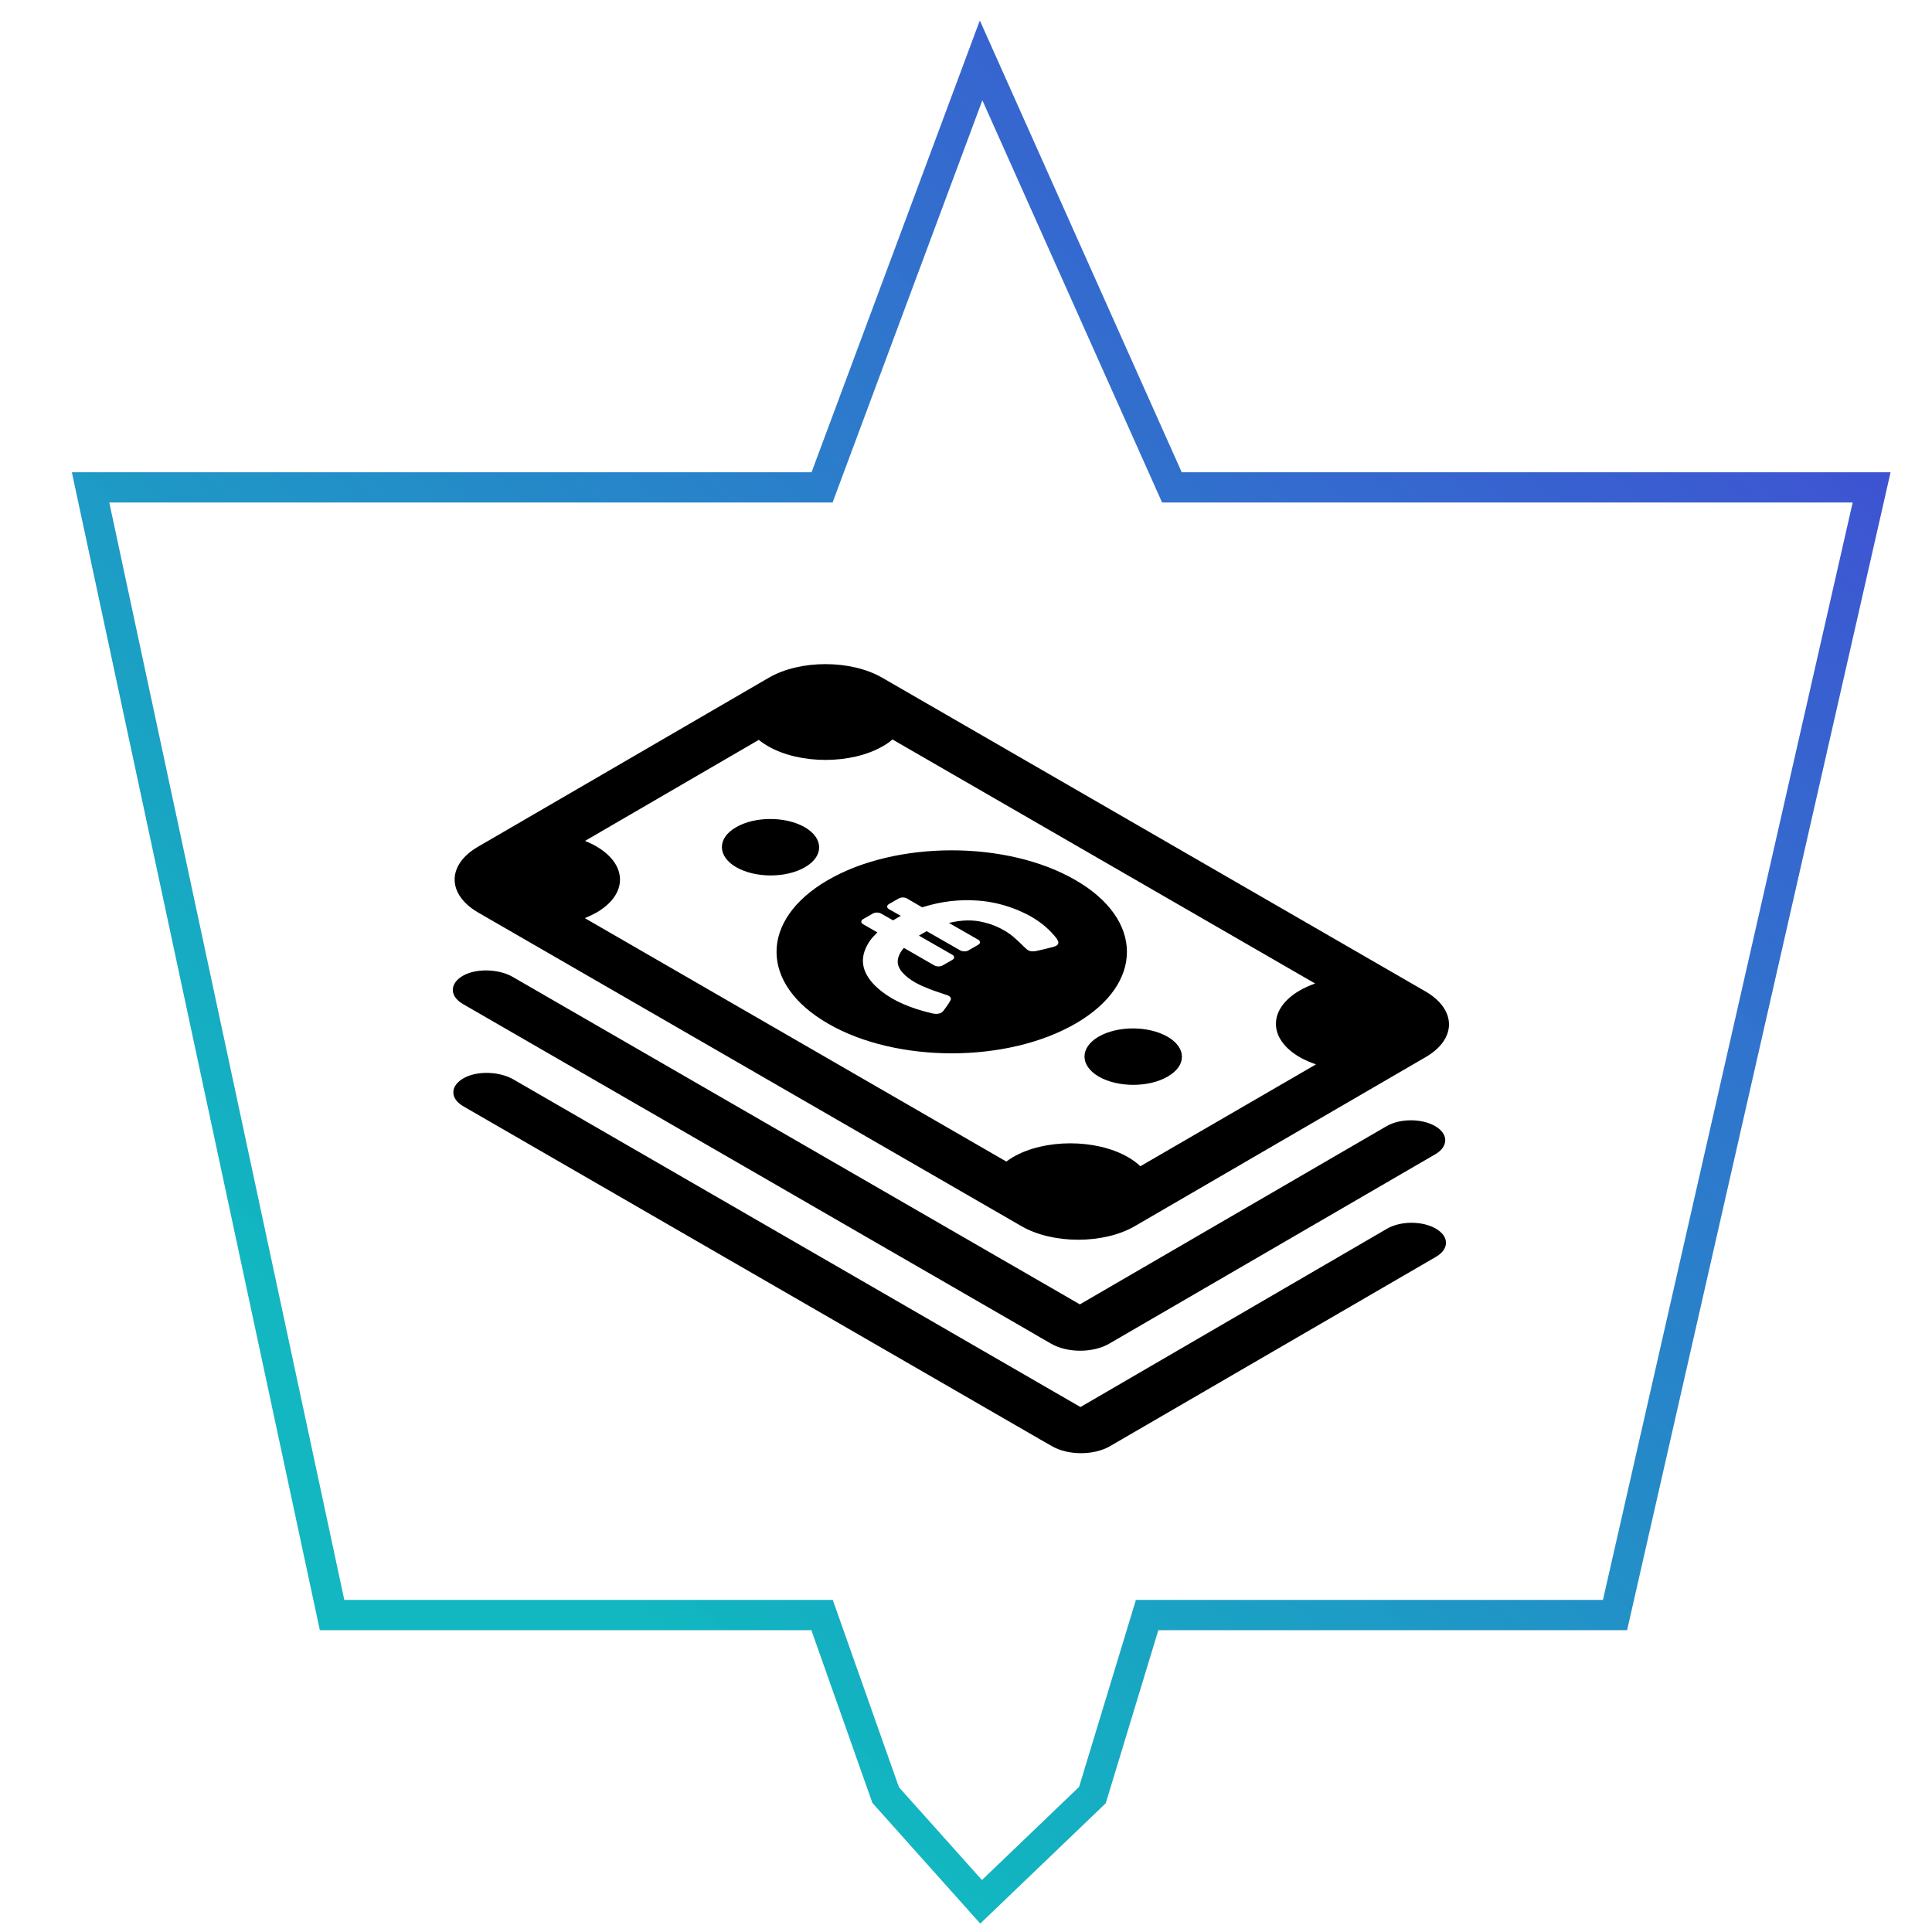
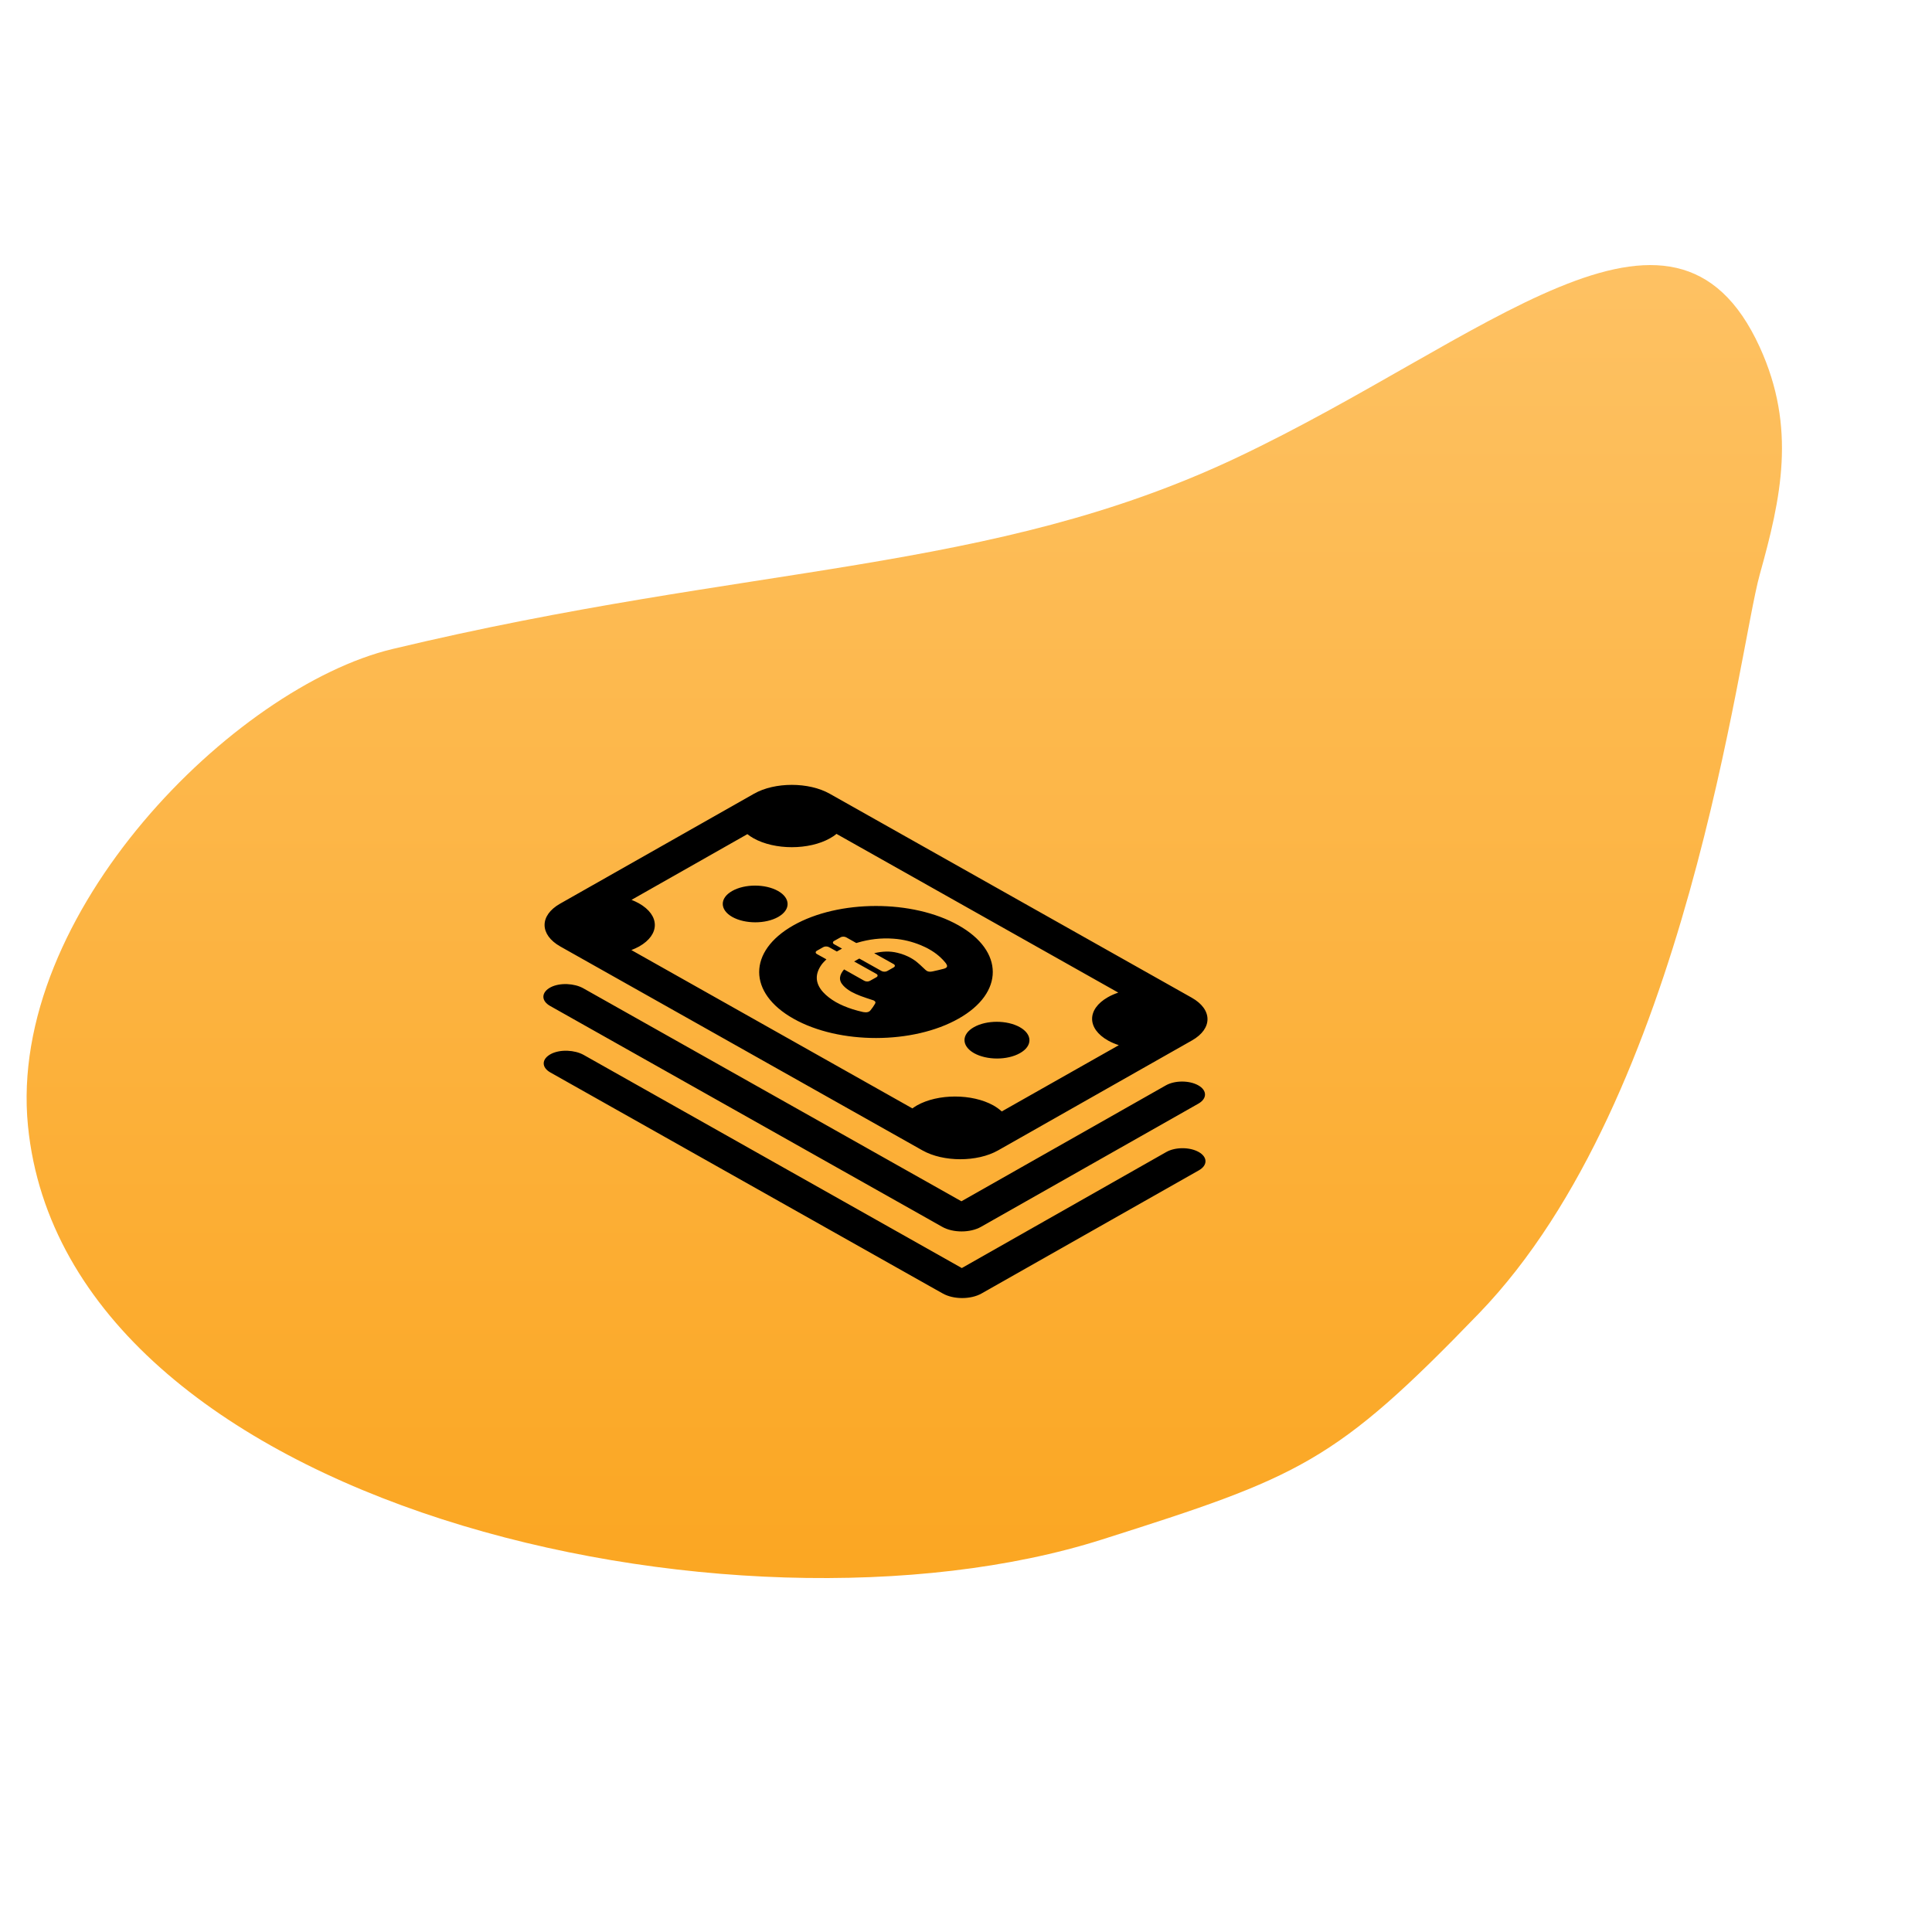
<svg xmlns="http://www.w3.org/2000/svg" width="64" height="64" viewBox="0 0 64 64" fill="none">
-   <path d="M53.5 53.5L62 16.145H38.821L32.5 2L27.232 16.145H3L11 53.5H20.5H27.232L29.339 59.464L32.5 63L36.188 59.464L38 53.5H45.5H53.5Z" stroke="#DADADA" />
-   <path d="M53.5 53.5L62 16.145H38.821L32.5 2L27.232 16.145H3L11 53.5H20.5H27.232L29.339 59.464L32.5 63L36.188 59.464L38 53.5H45.5H53.5Z" stroke="url(#paint0_linear_43_189)" />
-   <path d="M38.68 35.664C38.053 36.028 37.034 36.028 36.399 35.664C35.772 35.3 35.765 34.706 36.393 34.341C37.02 33.977 38.039 33.977 38.674 34.341C39.308 34.706 39.315 35.3 38.68 35.664ZM26.661 27.404C26.027 27.039 25.008 27.039 24.381 27.404C23.753 27.768 23.76 28.362 24.387 28.727C25.022 29.091 26.041 29.091 26.668 28.727C27.296 28.362 27.289 27.768 26.661 27.404ZM47.231 35.016L37.594 40.617C36.561 41.218 34.874 41.218 33.835 40.617L15.844 30.231C14.805 29.631 14.798 28.652 15.83 28.052L25.467 22.451C26.5 21.85 28.187 21.85 29.226 22.451L47.21 32.836C48.256 33.437 48.263 34.415 47.231 35.016ZM43.593 35.259C43.404 35.191 43.222 35.117 43.06 35.023C42.007 34.415 42.001 33.43 43.047 32.816C43.209 32.722 43.377 32.647 43.566 32.58L29.563 24.495C29.476 24.576 29.368 24.65 29.246 24.718C28.2 25.325 26.493 25.325 25.44 24.718C25.325 24.65 25.224 24.583 25.136 24.509L19.38 27.856C19.508 27.91 19.63 27.964 19.744 28.031C20.797 28.639 20.804 29.624 19.758 30.231C19.636 30.299 19.508 30.36 19.373 30.414L33.336 38.478C33.403 38.431 33.477 38.377 33.558 38.33C34.604 37.722 36.305 37.722 37.364 38.33C37.526 38.424 37.661 38.525 37.776 38.633L43.593 35.259ZM15.338 33.261L34.179 44.14L34.442 44.295L34.82 44.511C35.353 44.822 36.211 44.822 36.744 44.511L47.548 38.235C47.986 37.979 47.986 37.56 47.541 37.304C47.096 37.047 46.38 37.047 45.935 37.304L35.772 43.209L16.977 32.357C16.539 32.108 15.83 32.067 15.371 32.303C14.885 32.56 14.879 32.998 15.338 33.261ZM47.561 40.698C47.116 40.442 46.401 40.442 45.955 40.698L35.792 46.61L16.998 35.752C16.559 35.502 15.851 35.461 15.392 35.698C14.906 35.954 14.892 36.386 15.351 36.649L34.199 47.534L34.469 47.69L34.847 47.906C35.38 48.216 36.237 48.216 36.771 47.906L47.575 41.63C48.014 41.373 48.007 40.955 47.561 40.698ZM35.637 33.903C33.376 35.218 29.705 35.225 27.431 33.909C25.157 32.6 25.157 30.474 27.417 29.158C29.678 27.843 33.349 27.836 35.623 29.152C37.898 30.461 37.898 32.593 35.637 33.903ZM35.043 31.163L35.002 31.088C34.793 30.819 34.523 30.576 34.172 30.373C34.038 30.292 33.889 30.225 33.734 30.157C33.329 29.988 32.883 29.867 32.391 29.833C31.763 29.786 31.169 29.867 30.616 30.036L30.549 30.056L30.049 29.766C29.968 29.718 29.84 29.718 29.766 29.766L29.448 29.948C29.368 29.995 29.368 30.069 29.448 30.117L29.84 30.339C29.752 30.387 29.665 30.441 29.584 30.488L29.192 30.265C29.111 30.218 28.983 30.218 28.909 30.265L28.591 30.447C28.511 30.495 28.511 30.569 28.591 30.616L29.064 30.886C28.983 30.974 28.895 31.055 28.828 31.149C28.497 31.622 28.49 32.087 28.895 32.553C29.071 32.749 29.287 32.917 29.536 33.066C29.779 33.207 30.063 33.329 30.373 33.43C30.542 33.484 30.717 33.531 30.893 33.572C31.068 33.606 31.19 33.572 31.257 33.477C31.338 33.376 31.412 33.268 31.473 33.16C31.52 33.086 31.507 33.039 31.433 32.992C31.412 32.978 31.385 32.965 31.352 32.958C31.156 32.89 30.96 32.83 30.771 32.755C30.602 32.688 30.447 32.62 30.306 32.539C30.144 32.445 30.009 32.344 29.901 32.222C29.644 31.939 29.718 31.669 29.941 31.399L30.947 31.979C31.028 32.026 31.156 32.026 31.23 31.979L31.547 31.797C31.628 31.75 31.628 31.676 31.547 31.628L30.441 30.994C30.528 30.94 30.616 30.893 30.697 30.846L31.804 31.48C31.885 31.527 32.013 31.527 32.087 31.48L32.404 31.298C32.485 31.25 32.485 31.176 32.404 31.129L31.439 30.576L31.453 30.569C31.831 30.481 32.209 30.454 32.6 30.555C32.856 30.616 33.072 30.71 33.261 30.819C33.403 30.899 33.531 30.994 33.639 31.095C33.767 31.203 33.876 31.325 33.997 31.433C34.017 31.446 34.031 31.46 34.051 31.473C34.125 31.52 34.22 31.527 34.341 31.5C34.523 31.46 34.699 31.419 34.874 31.372C35.036 31.331 35.09 31.264 35.043 31.163Z" fill="black" />
+   <path d="M13 21.5C24.912 18.646 32.798 19.031 40.993 15.149C49.188 11.266 55.425 5.219 58.294 11.5C59.517 14.175 59 16.5 58.294 19.031C57.589 21.562 55.894 36.354 49 43.5C44.21 48.465 43.066 48.915 36.5 51C24.405 54.84 2.182 49.935 0.927 37.301C0.227 30.247 7.783 22.75 13 21.5Z" fill="url(#paint0_linear_43_189)" fill-opacity="0.9" />
+   <path d="M33.787 34.887C33.368 35.124 32.689 35.124 32.266 34.887C31.848 34.65 31.843 34.264 32.262 34.026C32.68 33.789 33.359 33.789 33.782 34.026C34.205 34.264 34.21 34.65 33.787 34.887ZM25.774 29.515C25.351 29.277 24.672 29.277 24.254 29.515C23.835 29.752 23.84 30.138 24.258 30.375C24.681 30.612 25.36 30.612 25.779 30.375C26.197 30.138 26.193 29.752 25.774 29.515ZM39.487 34.465L33.063 38.108C32.374 38.499 31.25 38.499 30.557 38.108L18.562 31.354C17.87 30.963 17.865 30.326 18.553 29.936L24.978 26.293C25.666 25.902 26.791 25.902 27.484 26.293L39.474 33.048C40.171 33.438 40.175 34.075 39.487 34.465ZM37.062 34.623C36.936 34.58 36.815 34.531 36.707 34.47C36.005 34.075 36 33.434 36.698 33.035C36.806 32.973 36.918 32.925 37.044 32.881L27.709 27.623C27.65 27.675 27.578 27.724 27.497 27.768C26.8 28.163 25.662 28.163 24.96 27.768C24.884 27.724 24.816 27.68 24.758 27.632L20.92 29.809C21.005 29.844 21.086 29.879 21.163 29.923C21.865 30.318 21.869 30.959 21.172 31.354C21.091 31.398 21.005 31.437 20.915 31.472L30.224 36.717C30.269 36.686 30.318 36.651 30.372 36.62C31.07 36.225 32.203 36.225 32.91 36.62C33.018 36.682 33.108 36.748 33.184 36.818L37.062 34.623ZM18.225 33.324L30.786 40.4L30.962 40.5L31.213 40.641C31.569 40.843 32.14 40.843 32.496 40.641L39.699 36.559C39.991 36.392 39.991 36.12 39.694 35.953C39.397 35.786 38.92 35.786 38.623 35.953L31.848 39.794L19.318 32.736C19.026 32.574 18.553 32.547 18.248 32.701C17.924 32.868 17.919 33.153 18.225 33.324ZM39.708 38.161C39.411 37.994 38.934 37.994 38.637 38.161L31.861 42.006L19.332 34.944C19.039 34.782 18.567 34.755 18.261 34.909C17.937 35.075 17.928 35.356 18.234 35.528L30.8 42.607L30.98 42.708L31.232 42.849C31.587 43.05 32.158 43.05 32.514 42.849L39.717 38.767C40.009 38.6 40.005 38.328 39.708 38.161ZM31.758 33.741C30.251 34.597 27.803 34.602 26.287 33.746C24.771 32.894 24.771 31.512 26.278 30.656C27.785 29.8 30.233 29.796 31.749 30.651C33.265 31.503 33.265 32.89 31.758 33.741ZM31.362 31.959L31.335 31.911C31.195 31.735 31.016 31.577 30.782 31.446C30.692 31.393 30.593 31.349 30.489 31.305C30.219 31.196 29.922 31.117 29.594 31.095C29.175 31.064 28.78 31.117 28.411 31.226L28.366 31.239L28.033 31.051C27.979 31.02 27.893 31.02 27.844 31.051L27.632 31.169C27.578 31.2 27.578 31.248 27.632 31.279L27.893 31.424C27.835 31.454 27.776 31.49 27.722 31.52L27.461 31.375C27.407 31.345 27.322 31.345 27.272 31.375L27.061 31.494C27.007 31.525 27.007 31.573 27.061 31.604L27.376 31.779C27.322 31.836 27.263 31.889 27.218 31.951C26.998 32.258 26.994 32.561 27.263 32.863C27.38 32.991 27.524 33.1 27.691 33.197C27.853 33.289 28.042 33.368 28.249 33.434C28.361 33.469 28.478 33.5 28.595 33.526C28.712 33.548 28.793 33.526 28.838 33.465C28.892 33.399 28.942 33.329 28.982 33.258C29.014 33.21 29.005 33.179 28.955 33.149C28.942 33.14 28.924 33.131 28.901 33.127C28.771 33.083 28.64 33.043 28.514 32.995C28.402 32.951 28.298 32.907 28.204 32.855C28.096 32.793 28.006 32.727 27.934 32.648C27.763 32.464 27.812 32.288 27.961 32.113L28.631 32.49C28.685 32.521 28.771 32.521 28.82 32.49L29.032 32.372C29.085 32.341 29.085 32.293 29.032 32.262L28.294 31.849C28.352 31.814 28.411 31.784 28.465 31.753L29.203 32.166C29.256 32.196 29.342 32.196 29.392 32.166L29.603 32.047C29.657 32.016 29.657 31.968 29.603 31.937L28.96 31.577L28.969 31.573C29.221 31.516 29.472 31.498 29.733 31.564C29.904 31.604 30.048 31.665 30.174 31.735C30.269 31.788 30.354 31.849 30.426 31.915C30.512 31.986 30.584 32.065 30.665 32.135C30.678 32.144 30.687 32.152 30.701 32.161C30.75 32.192 30.813 32.196 30.894 32.179C31.016 32.152 31.133 32.126 31.25 32.095C31.358 32.069 31.393 32.025 31.362 31.959Z" fill="black" />
  <defs>
-     <linearGradient id="paint0_linear_43_189" x1="70.5" y1="19.5" x2="32.5" y2="63" gradientUnits="userSpaceOnUse">
-       <stop stop-color="#404FD3" />
-       <stop offset="1" stop-color="#0BB5C0" stop-opacity="0.97" />
+     <linearGradient id="paint0_linear_43_189" x1="29.956" y1="8.781" x2="29.956" y2="52.276" gradientUnits="userSpaceOnUse">
+       <stop stop-color="#FDBA51" />
+       <stop offset="1" stop-color="#FA9C09" />
    </linearGradient>
  </defs>
</svg>
